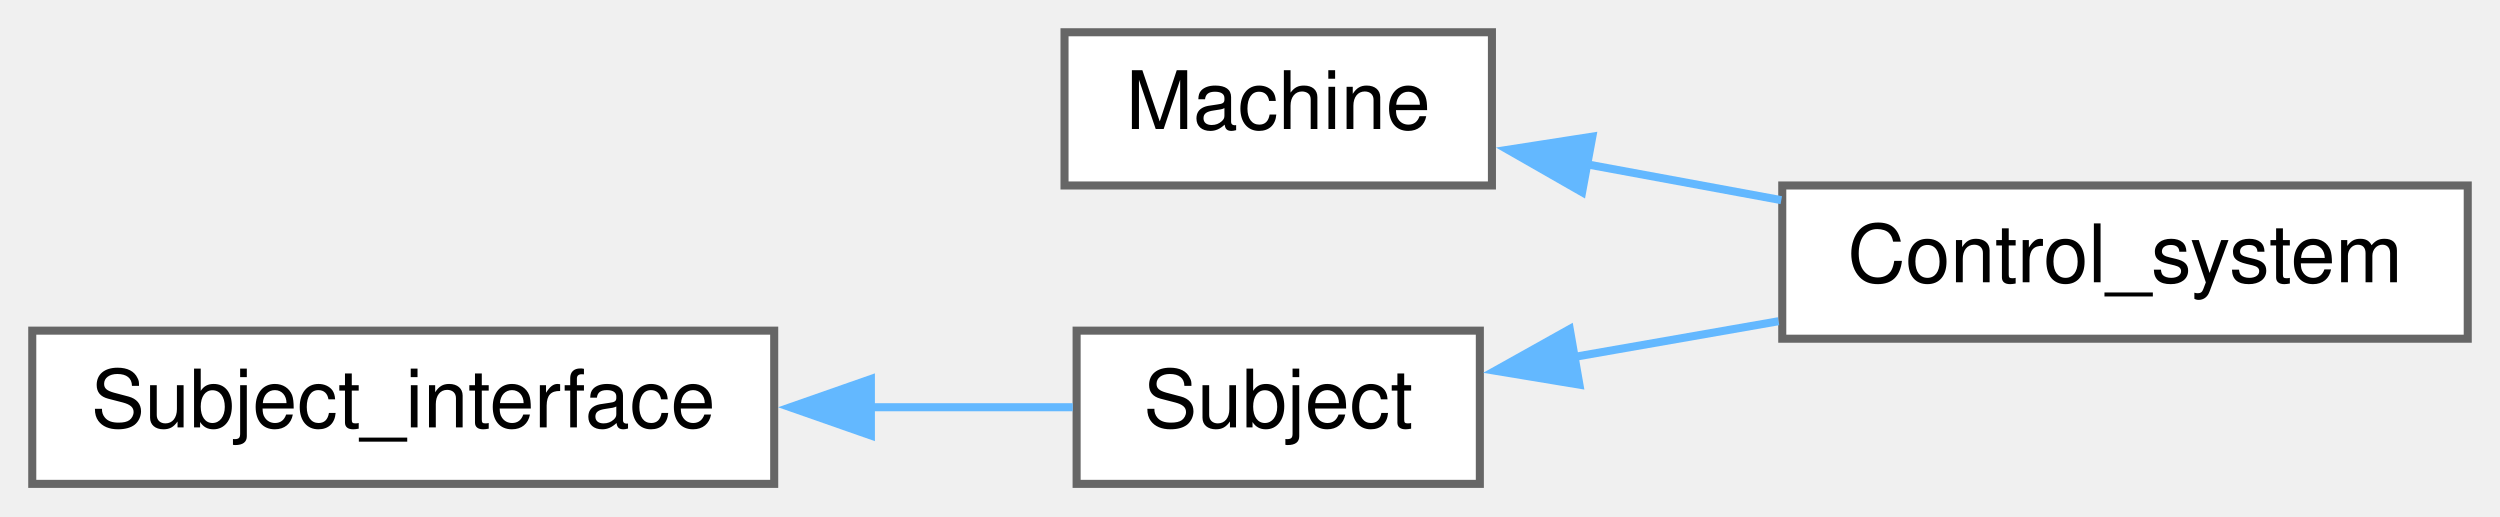
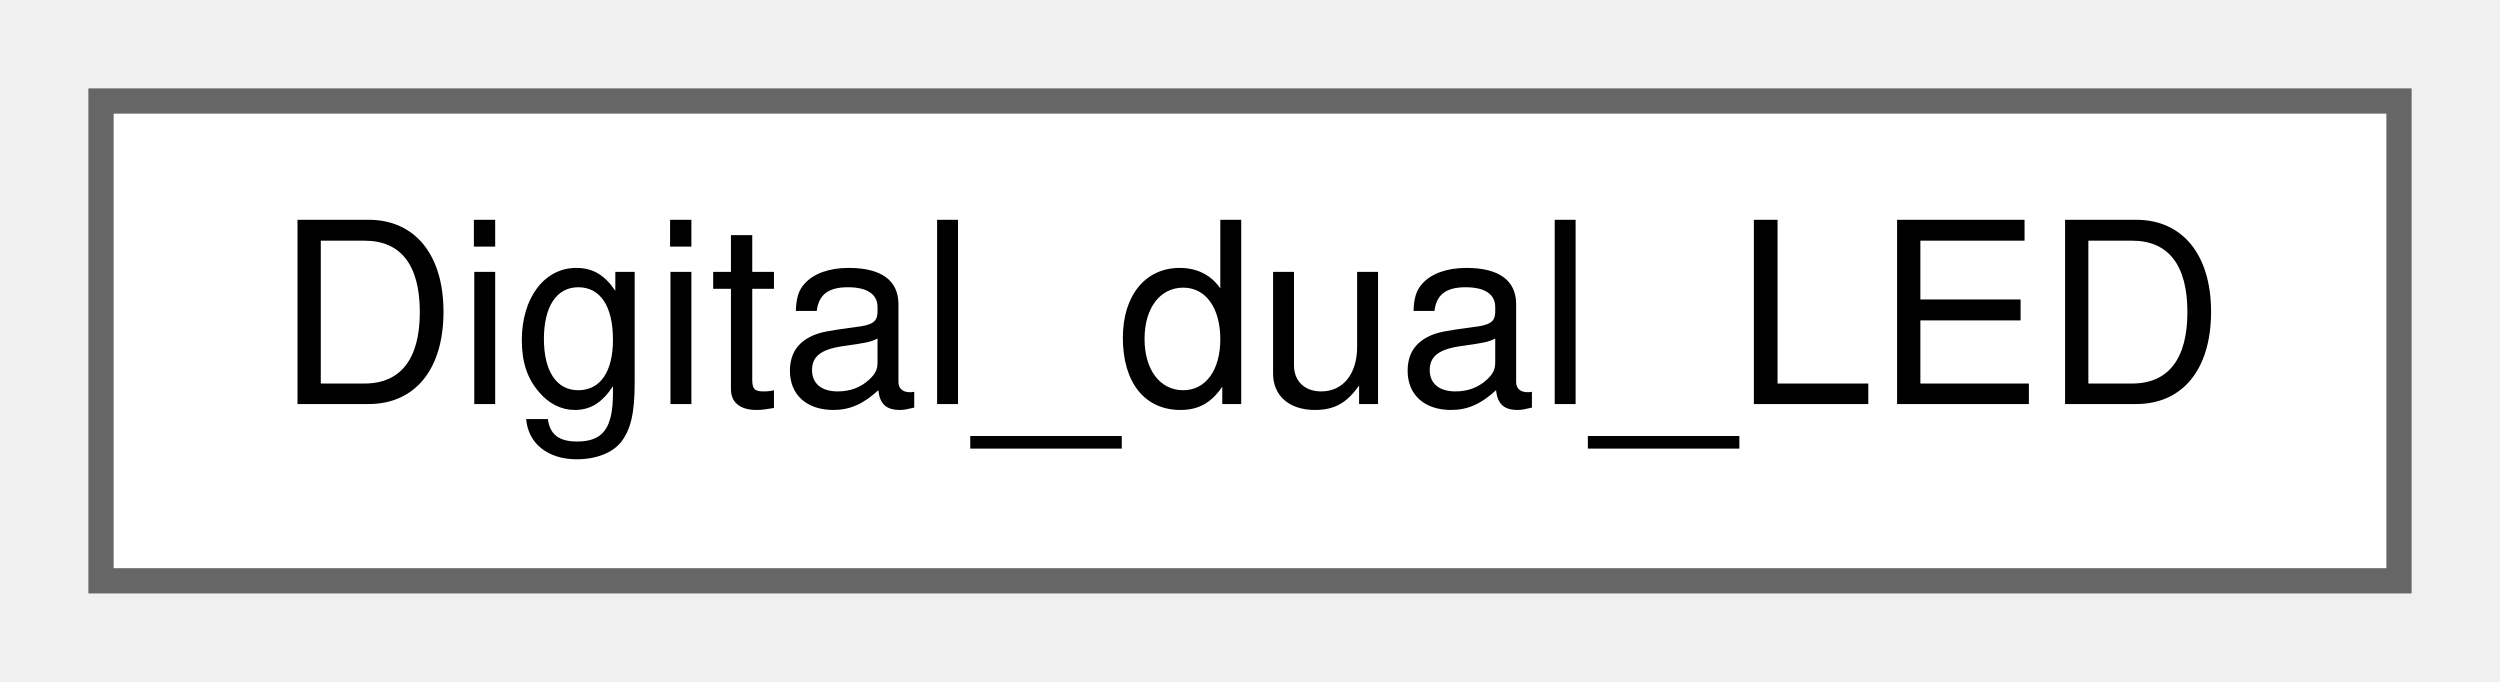
- <svg xmlns="http://www.w3.org/2000/svg" xmlns:xlink="http://www.w3.org/1999/xlink" width="310pt" height="64pt" viewBox="0.00 0.00 310.00 64.00">
-   <g id="graph0" class="graph" transform="scale(1 1) rotate(0) translate(4 60)">
+ <svg xmlns="http://www.w3.org/2000/svg" xmlns:xlink="http://www.w3.org/1999/xlink" width="99pt" height="27pt" viewBox="0.00 0.00 99.00 27.00">
+   <g id="graph0" class="graph" transform="scale(1 1) rotate(0) translate(4 23)">
    <g id="node1" class="node">
      <g id="a_node1">
-         <a xlink:href="class_machine.html" target="_top" xlink:title="Clase para base para la implementación de una máquina de estados finita.">
-           <polygon fill="white" stroke="#666666" points="181,-56 128,-56 128,-37 181,-37 181,-56" />
-           <text text-anchor="middle" x="154.5" y="-44" font-family="Helvetica,sans-Serif" font-size="10.00">Machine</text>
+         <a xlink:href="class_digital__dual___l_e_d.html" target="_top" xlink:title="Clase para el manejo de un indicador LED RG.">
+           <polygon fill="white" stroke="#666666" points="91,-19 0,-19 0,0 91,0 91,-19" />
+           <text text-anchor="middle" x="45.5" y="-7" font-family="Helvetica,sans-Serif" font-size="10.00">Digital_dual_LED</text>
        </a>
      </g>
    </g>
-     <g id="node2" class="node">
-       <g id="a_node2">
-         <a xlink:href="class_control__system.html" target="_top" xlink:title="Clase control_system. Tiene de clases amigas todos los estados del sistema.">
-           <polygon fill="white" stroke="#666666" points="302,-37 217,-37 217,-18 302,-18 302,-37" />
-           <text text-anchor="middle" x="259.5" y="-25" font-family="Helvetica,sans-Serif" font-size="10.00">Control_system</text>
-         </a>
-       </g>
-     </g>
-     <g id="edge1" class="edge">
-       <path fill="none" stroke="#63b8ff" d="M192.59,-39.66C200.47,-38.2 208.85,-36.66 216.88,-35.18" />
-       <polygon fill="#63b8ff" stroke="#63b8ff" points="192.18,-36.17 182.98,-41.43 193.45,-43.06 192.18,-36.17" />
-     </g>
-     <g id="node3" class="node">
-       <g id="a_node3">
-         <a xlink:href="class_subject__interface.html" target="_top" xlink:title="Clase interfaz para implementar el patrón de diseño Observer.">
-           <polygon fill="white" stroke="#666666" points="92,-19 0,-19 0,0 92,0 92,-19" />
-           <text text-anchor="middle" x="46" y="-7" font-family="Helvetica,sans-Serif" font-size="10.00">Subject_interface</text>
-         </a>
-       </g>
-     </g>
-     <g id="node4" class="node">
-       <g id="a_node4">
-         <a xlink:href="class_subject.html" target="_top" xlink:title="Clase base para crear sujetos a observar, hereda de la interfaz Subject_interface.">
-           <polygon fill="white" stroke="#666666" points="179.5,-19 129.5,-19 129.5,0 179.5,0 179.5,-19" />
-           <text text-anchor="middle" x="154.5" y="-7" font-family="Helvetica,sans-Serif" font-size="10.00">Subject</text>
-         </a>
-       </g>
-     </g>
-     <g id="edge2" class="edge">
-       <path fill="none" stroke="#63b8ff" d="M103.73,-9.5C112.63,-9.5 121.39,-9.5 129.02,-9.5" />
-       <polygon fill="#63b8ff" stroke="#63b8ff" points="103.99,-6 93.99,-9.5 103.99,-13 103.99,-6" />
-     </g>
-     <g id="edge3" class="edge">
-       <path fill="none" stroke="#63b8ff" d="M191.03,-15.71C199.25,-17.15 208.07,-18.69 216.54,-20.17" />
-       <polygon fill="#63b8ff" stroke="#63b8ff" points="191.85,-12.3 181.4,-14.03 190.65,-19.2 191.85,-12.3" />
-     </g>
  </g>
</svg>
